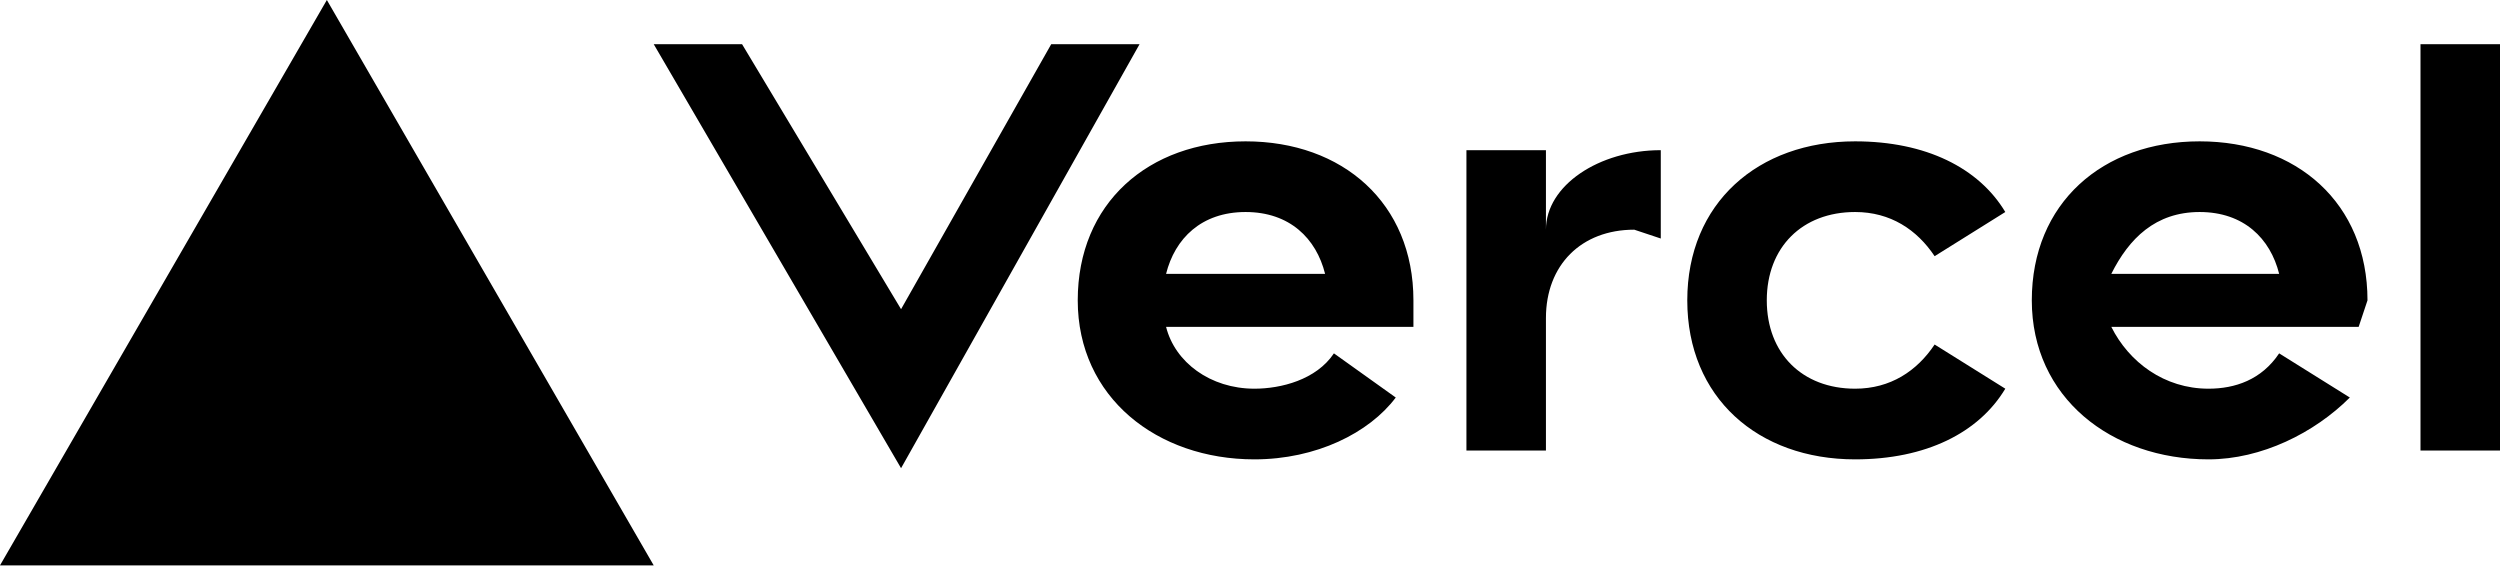
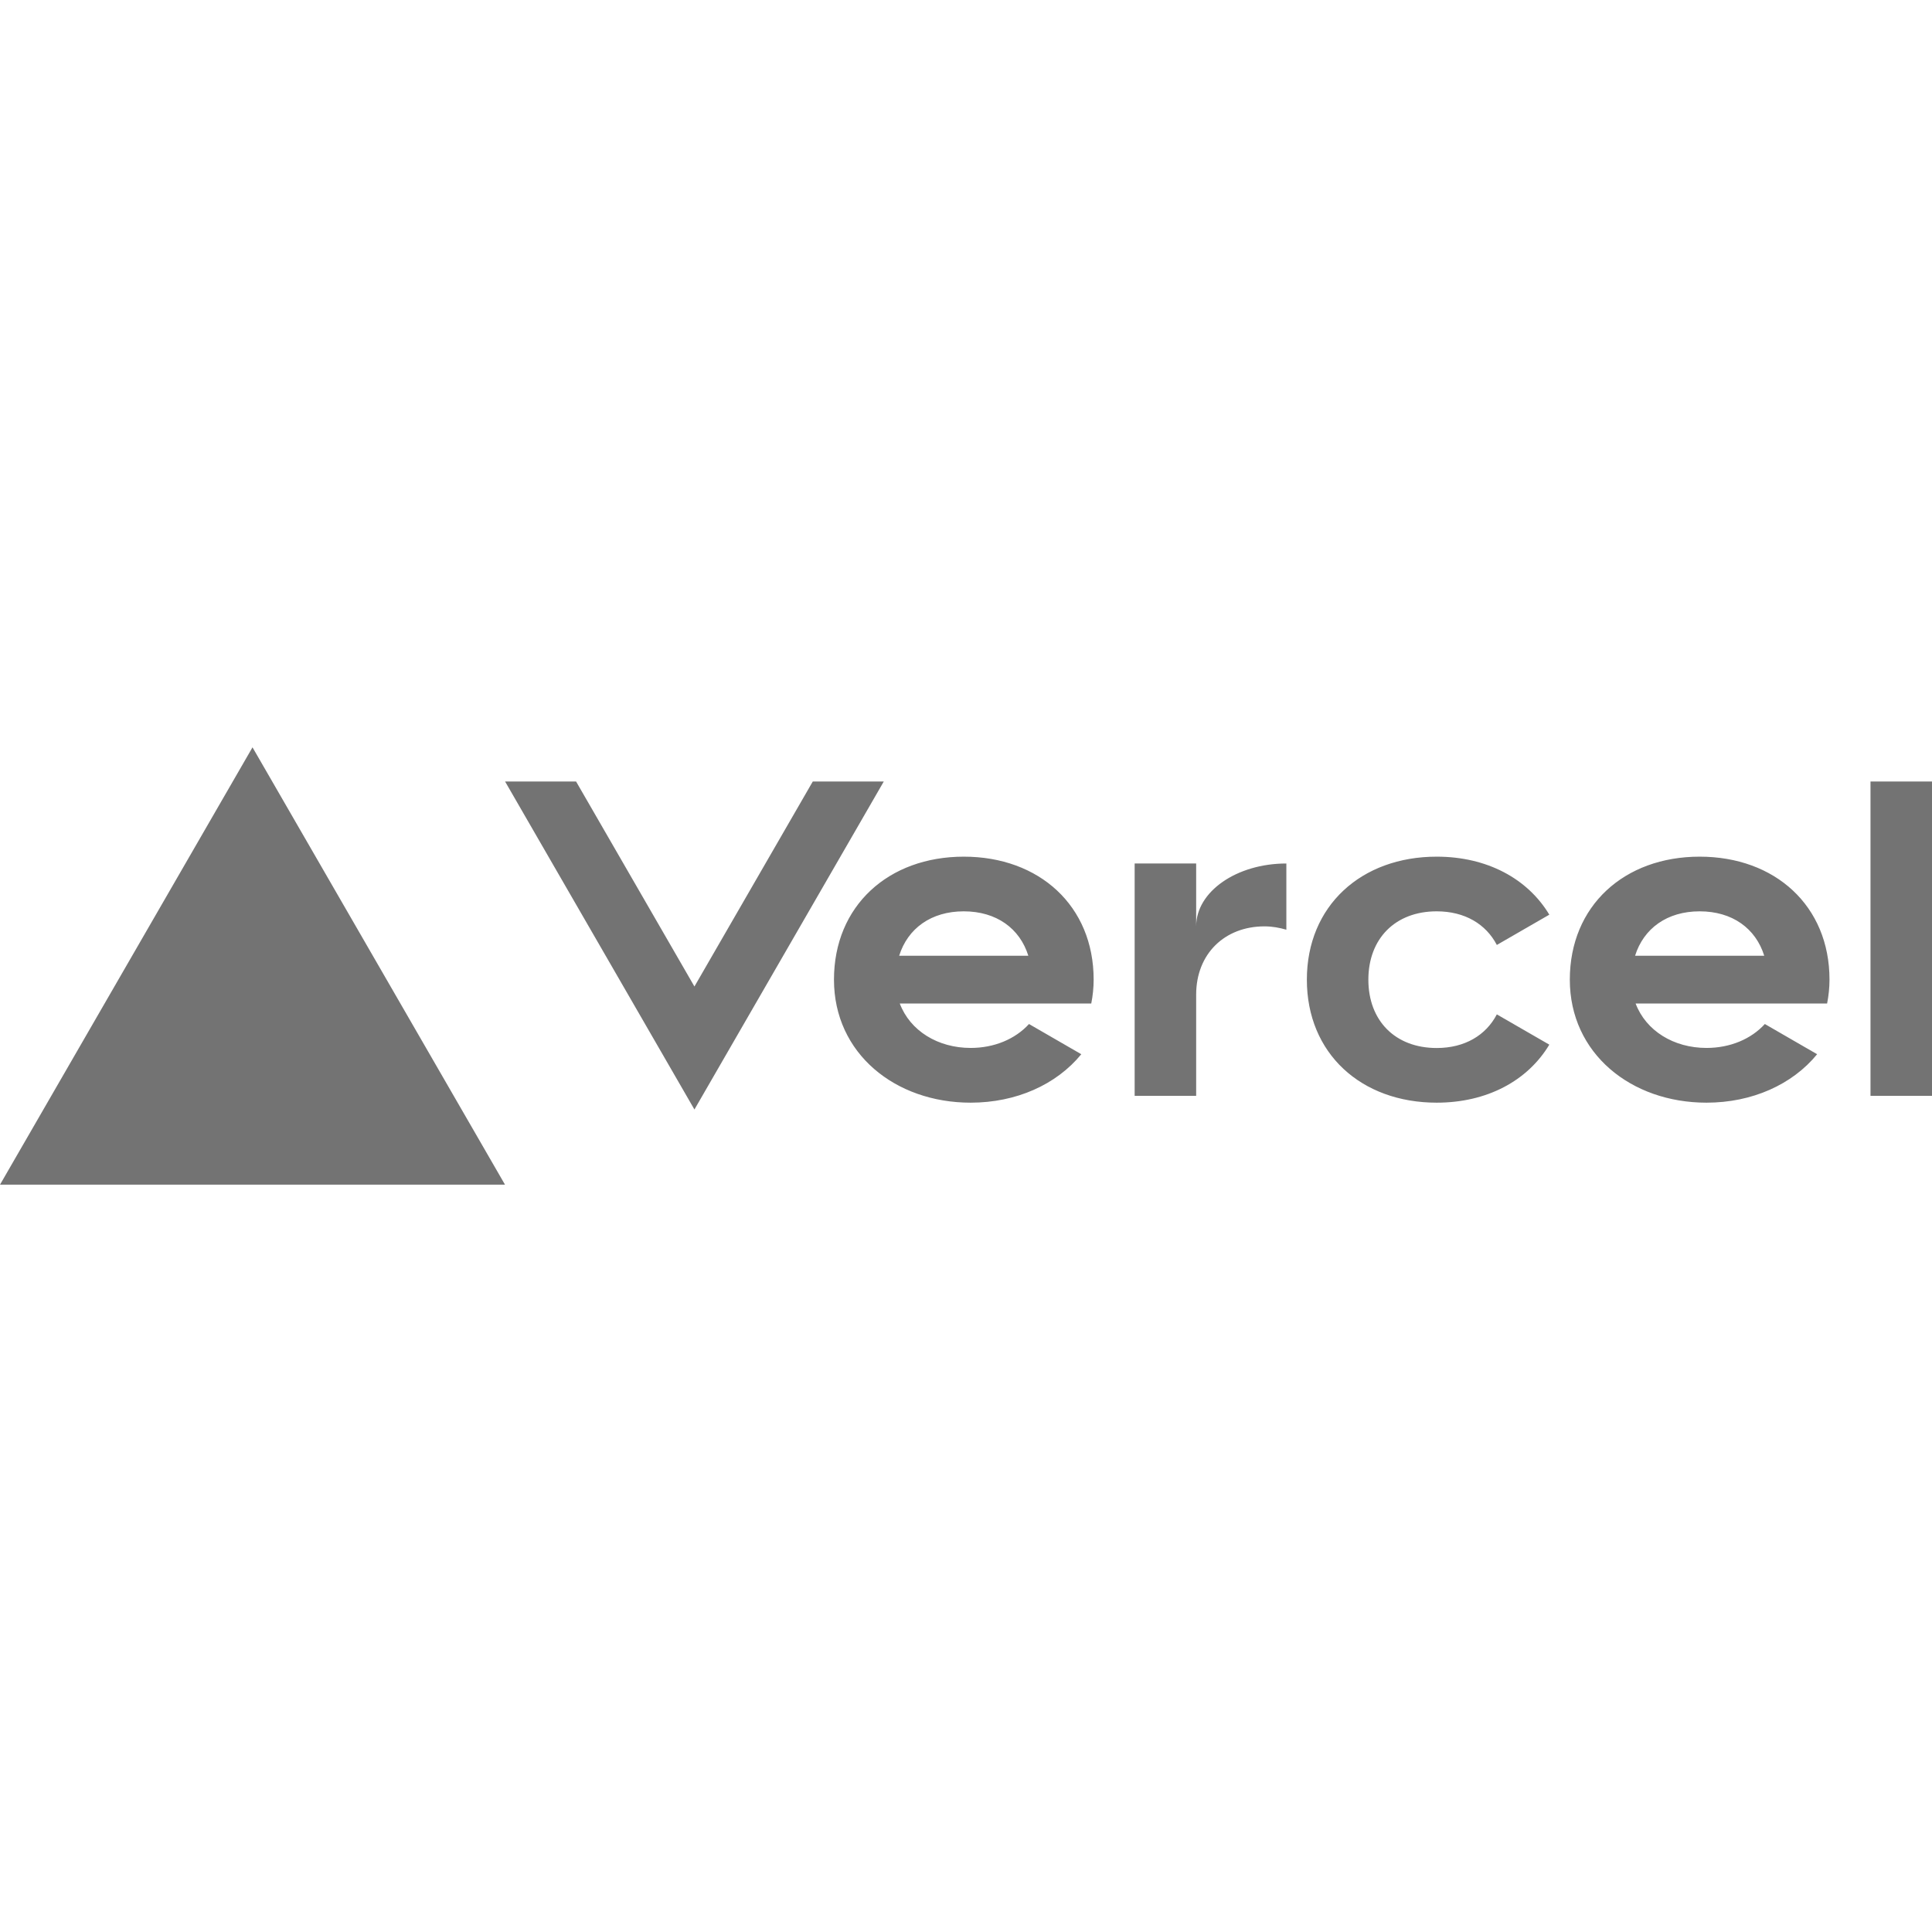
- <svg xmlns="http://www.w3.org/2000/svg" fill="none" viewBox="0 0 283 64">
-   <path fill="black" d="M141 16c-11 0-19 7-19 18s9 18 20 18c7 0 13-3 16-7l-7-5c-2 3-6 4-9 4-5 0-9-3-10-7h28v-3c0-11-8-18-19-18zm-9 15c1-4 4-7 9-7s8 3 9 7h-18zm117-15c-11 0-19 7-19 18s9 18 20 18c6 0 12-3 16-7l-8-5c-2 3-5 4-8 4-5 0-9-3-11-7h28l1-3c0-11-8-18-19-18zm-10 15c2-4 5-7 10-7s8 3 9 7h-19zm-39 3c0 6 4 10 10 10 4 0 7-2 9-5l8 5c-3 5-9 8-17 8-11 0-19-7-19-18s8-18 19-18c8 0 14 3 17 8l-8 5c-2-3-5-5-9-5-6 0-10 4-10 10zm83-29v46h-9V5h9zM37 0l37 64H0L37 0zm92 5-27 48L74 5h10l18 30 17-30h10zm59 12v10l-3-1c-6 0-10 4-10 10v15h-9V17h9v9c0-5 6-9 13-9z" />
+ <svg xmlns="http://www.w3.org/2000/svg" fill="none" height="2500" viewBox="0 0 282.72 64" width="2500">
+   <path d="M141.04 16c-11.04 0-19 7.2-19 18s8.96 18 20 18c6.67 0 12.55-2.64 16.19-7.09l-7.65-4.42c-2.02 2.21-5.09 3.5-8.54 3.5-4.79 0-8.86-2.5-10.37-6.5h28.02c.22-1.12.35-2.28.35-3.5 0-10.79-7.96-17.99-19-17.99zm-9.46 14.5c1.25-3.99 4.67-6.5 9.45-6.5 4.79 0 8.21 2.51 9.45 6.5zM248.72 16c-11.04 0-19 7.2-19 18s8.96 18 20 18c6.67 0 12.55-2.64 16.19-7.09l-7.65-4.42c-2.02 2.21-5.09 3.5-8.54 3.5-4.79 0-8.86-2.5-10.37-6.5h28.02c.22-1.12.35-2.28.35-3.5 0-10.79-7.96-17.99-19-17.99zm-9.45 14.5c1.25-3.99 4.67-6.5 9.45-6.5 4.79 0 8.21 2.51 9.45 6.5zM200.24 34c0 6 3.92 10 10 10 4.12 0 7.21-1.87 8.8-4.92l7.68 4.43c-3.18 5.3-9.14 8.49-16.48 8.49-11.05 0-19-7.2-19-18s7.96-18 19-18c7.34 0 13.29 3.19 16.48 8.49l-7.68 4.43c-1.59-3.05-4.68-4.92-8.8-4.92-6.07 0-10 4-10 10zm82.48-29v46h-9V5zM36.95 0L73.9 64H0zm92.38 5l-27.71 48L73.91 5H84.3l17.32 30 17.32-30zm58.91 12v9.69c-1-.29-2.06-.49-3.2-.49-5.81 0-10 4-10 10V51h-9V17h9v9.2c0-5.08 5.91-9.2 13.2-9.2z" fill="#737373" />
</svg>
